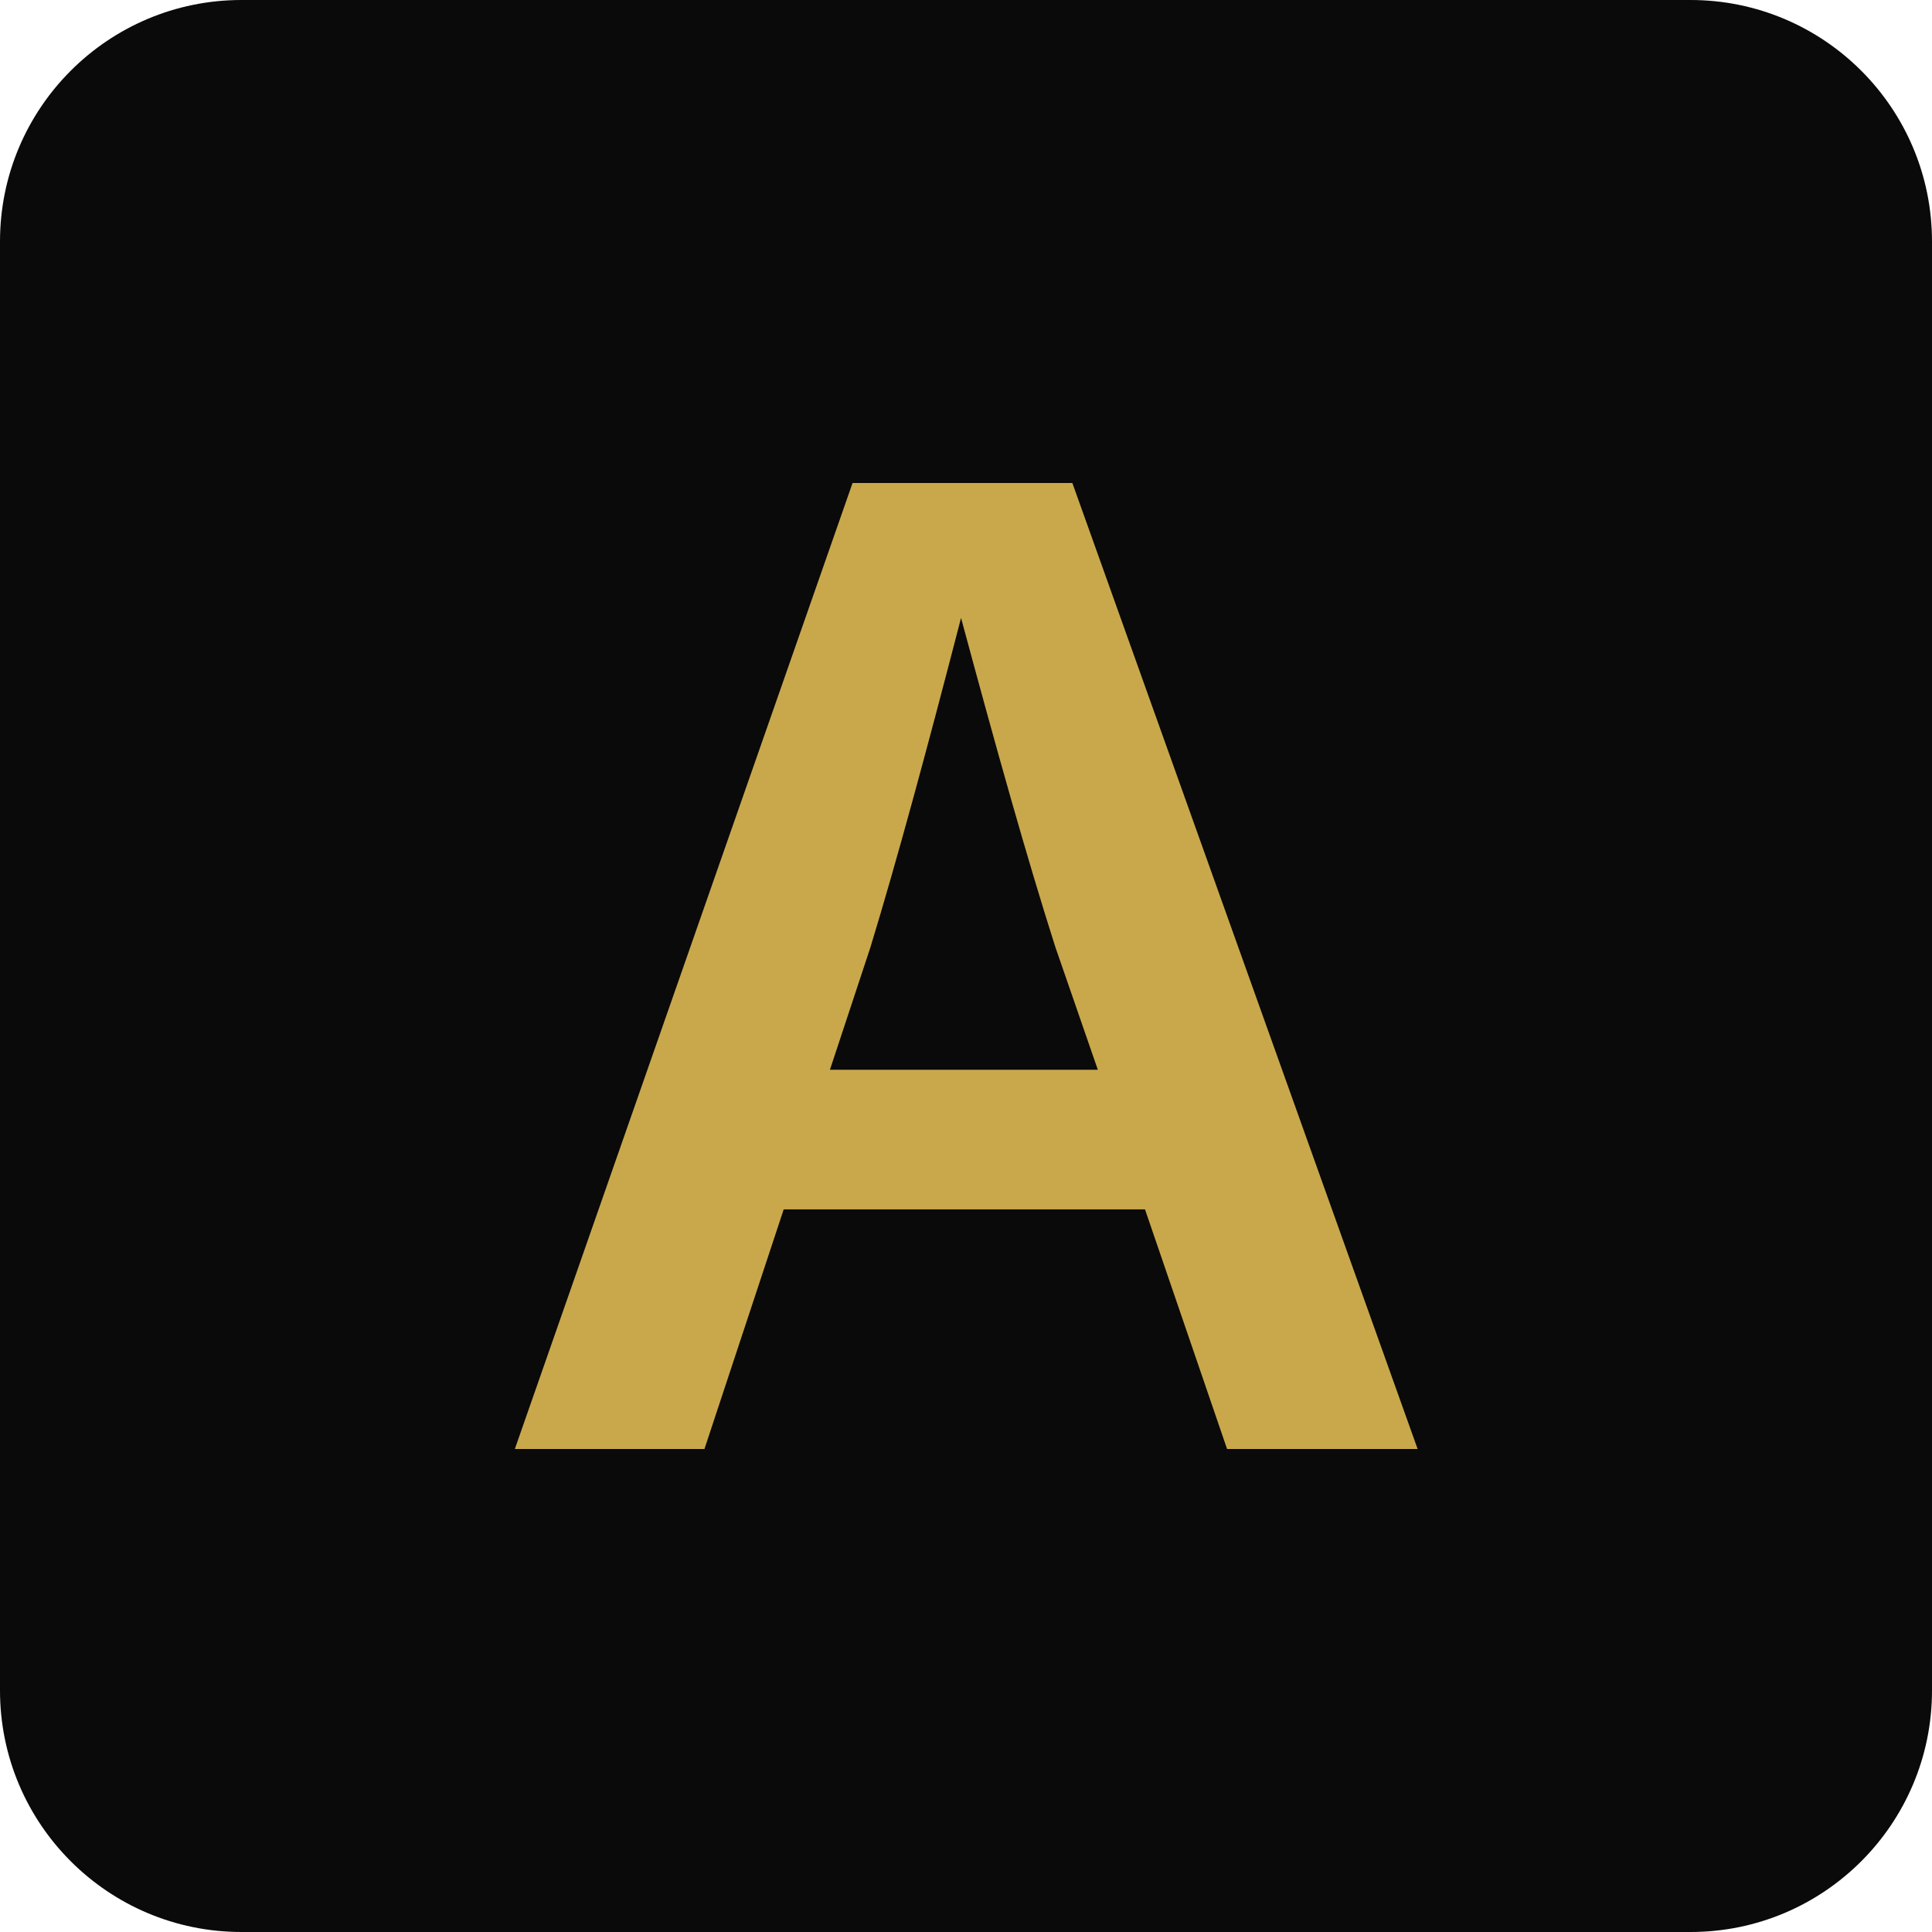
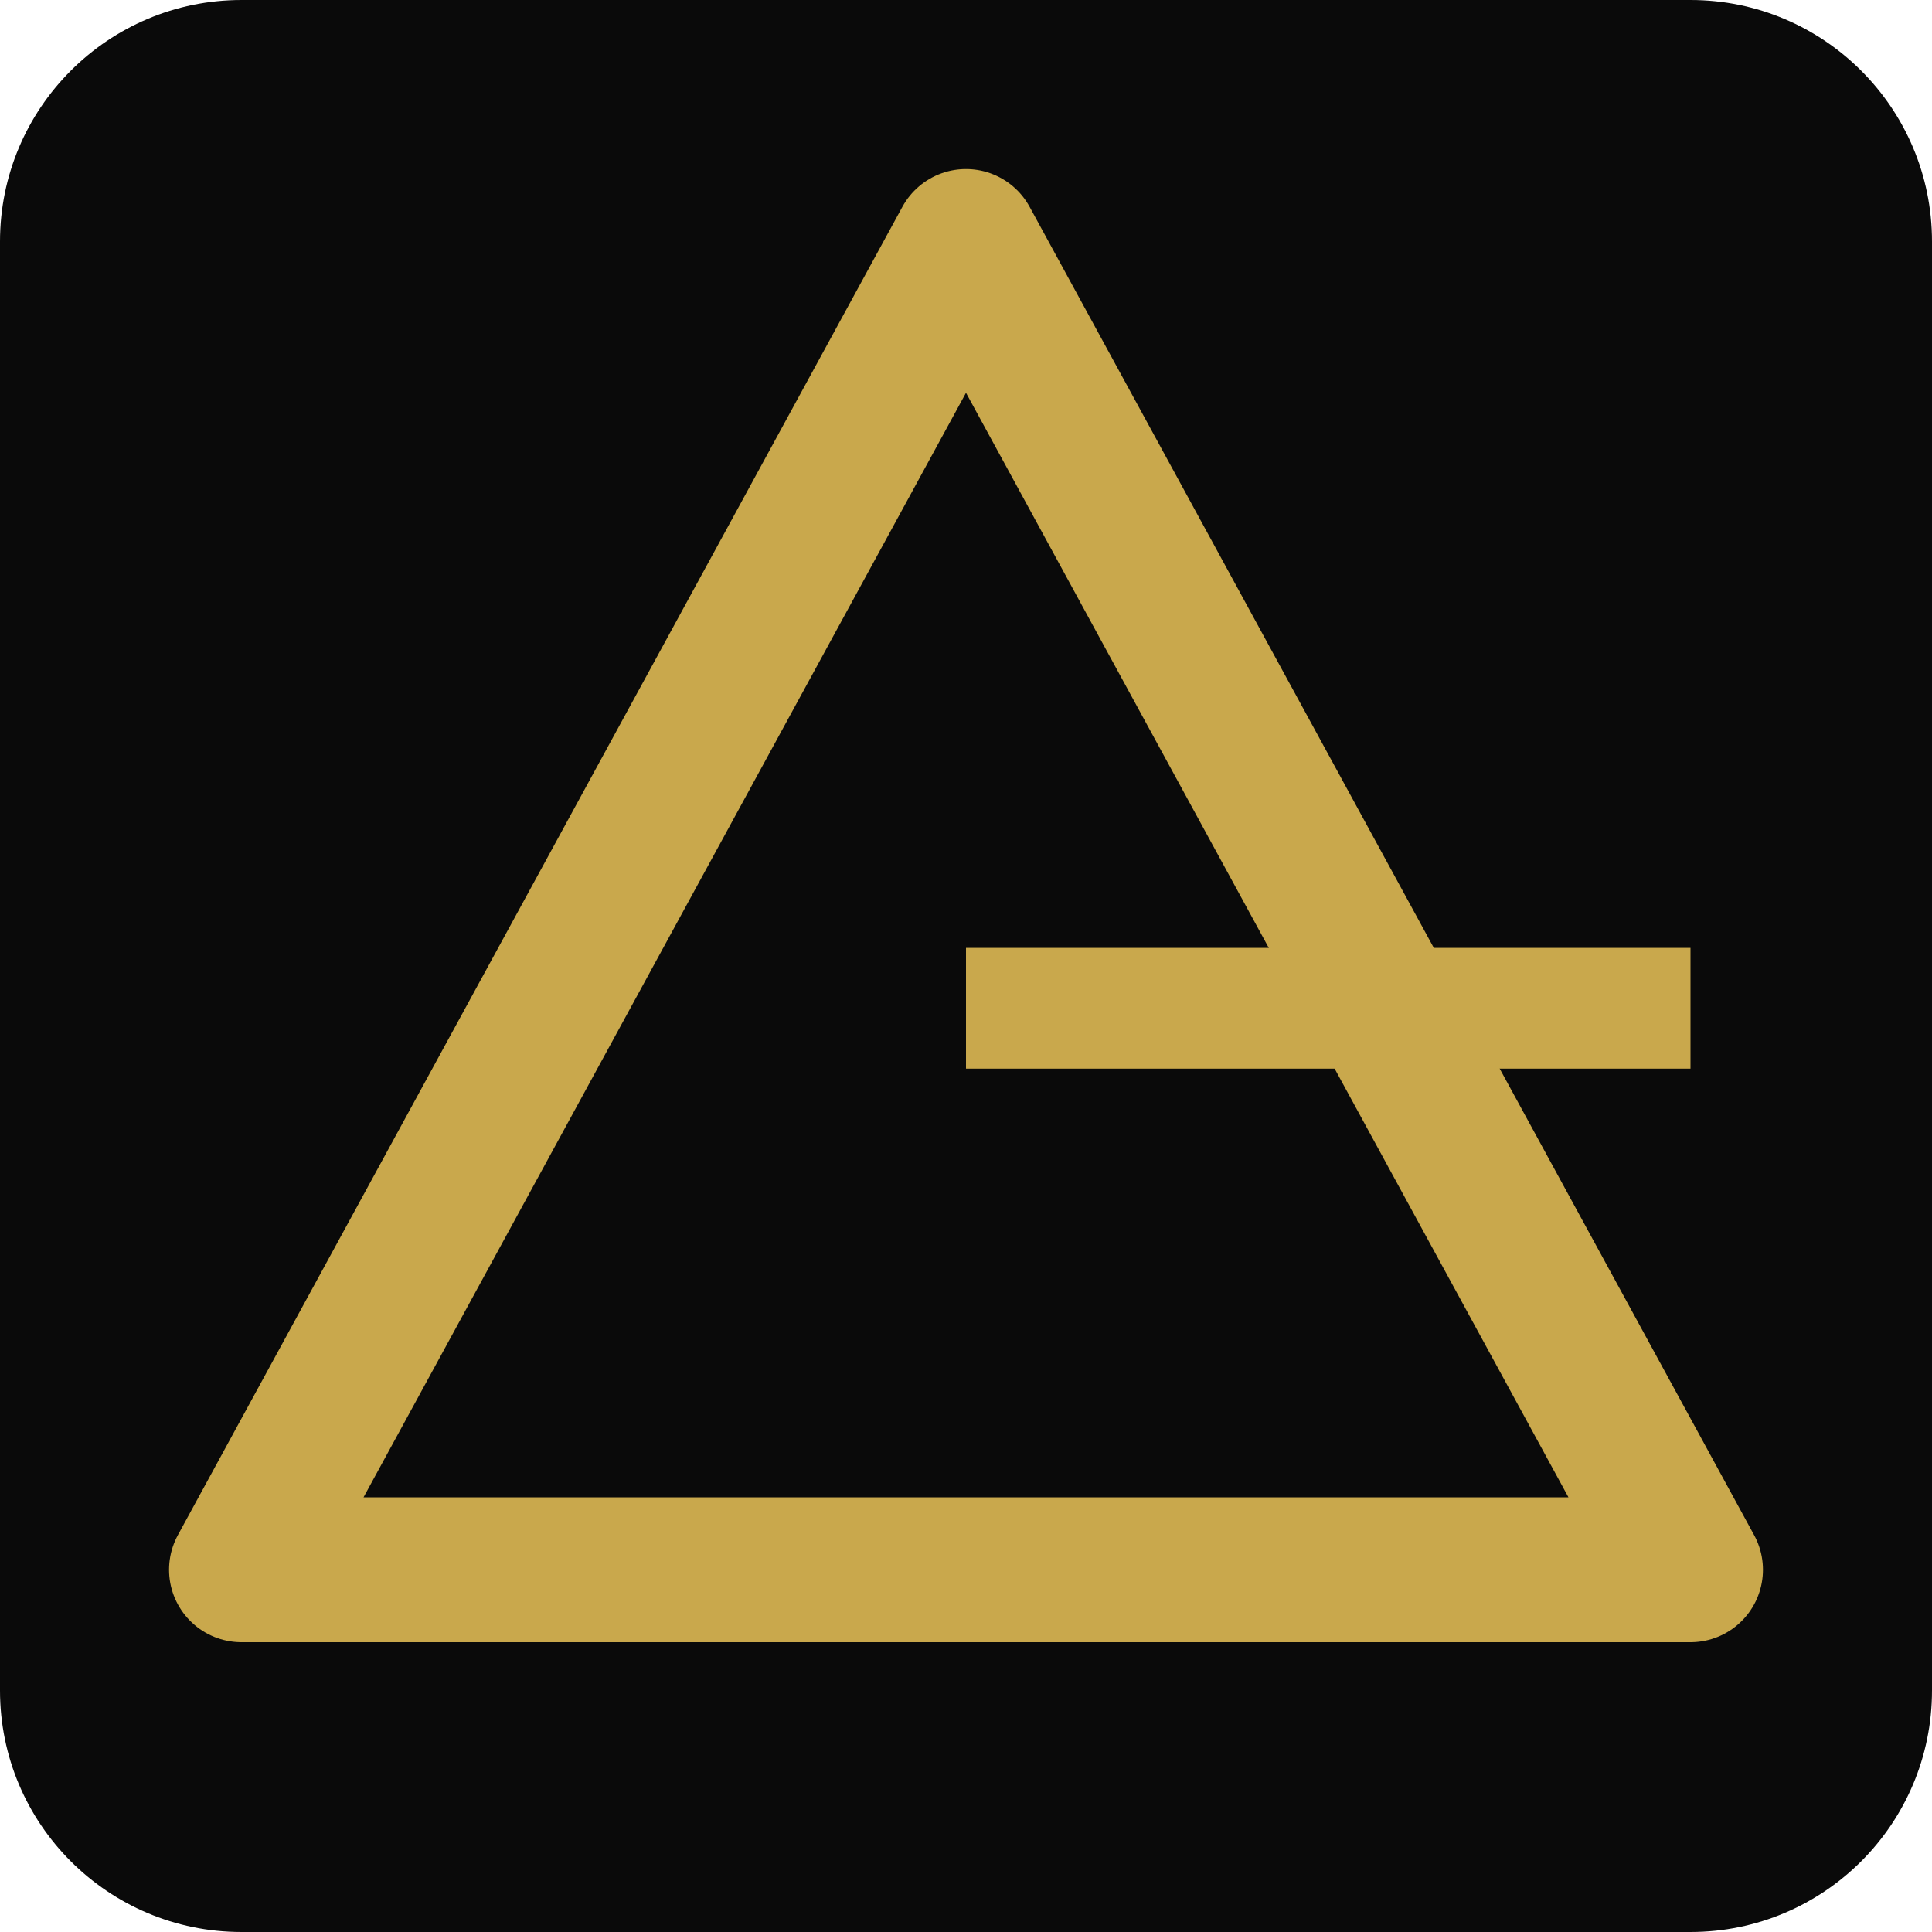
<svg xmlns="http://www.w3.org/2000/svg" viewBox="0 0 32 32">
  <rect width="32" height="32" rx="4" fill="#0A0A0A" />
-   <text x="16" y="24" text-anchor="middle" font-family="Inter, system-ui, sans-serif" font-weight="600" font-size="22" fill="#C9A84C">A</text>
+   <polygon points="16,4 28,26 4,26" fill="none" stroke="#C9A84C" stroke-width="2.4" stroke-linejoin="round" />
+   <line x1="16" y1="16.7" x2="28" y2="16.7" stroke="#C9A84C" stroke-width="2" />
</svg>
